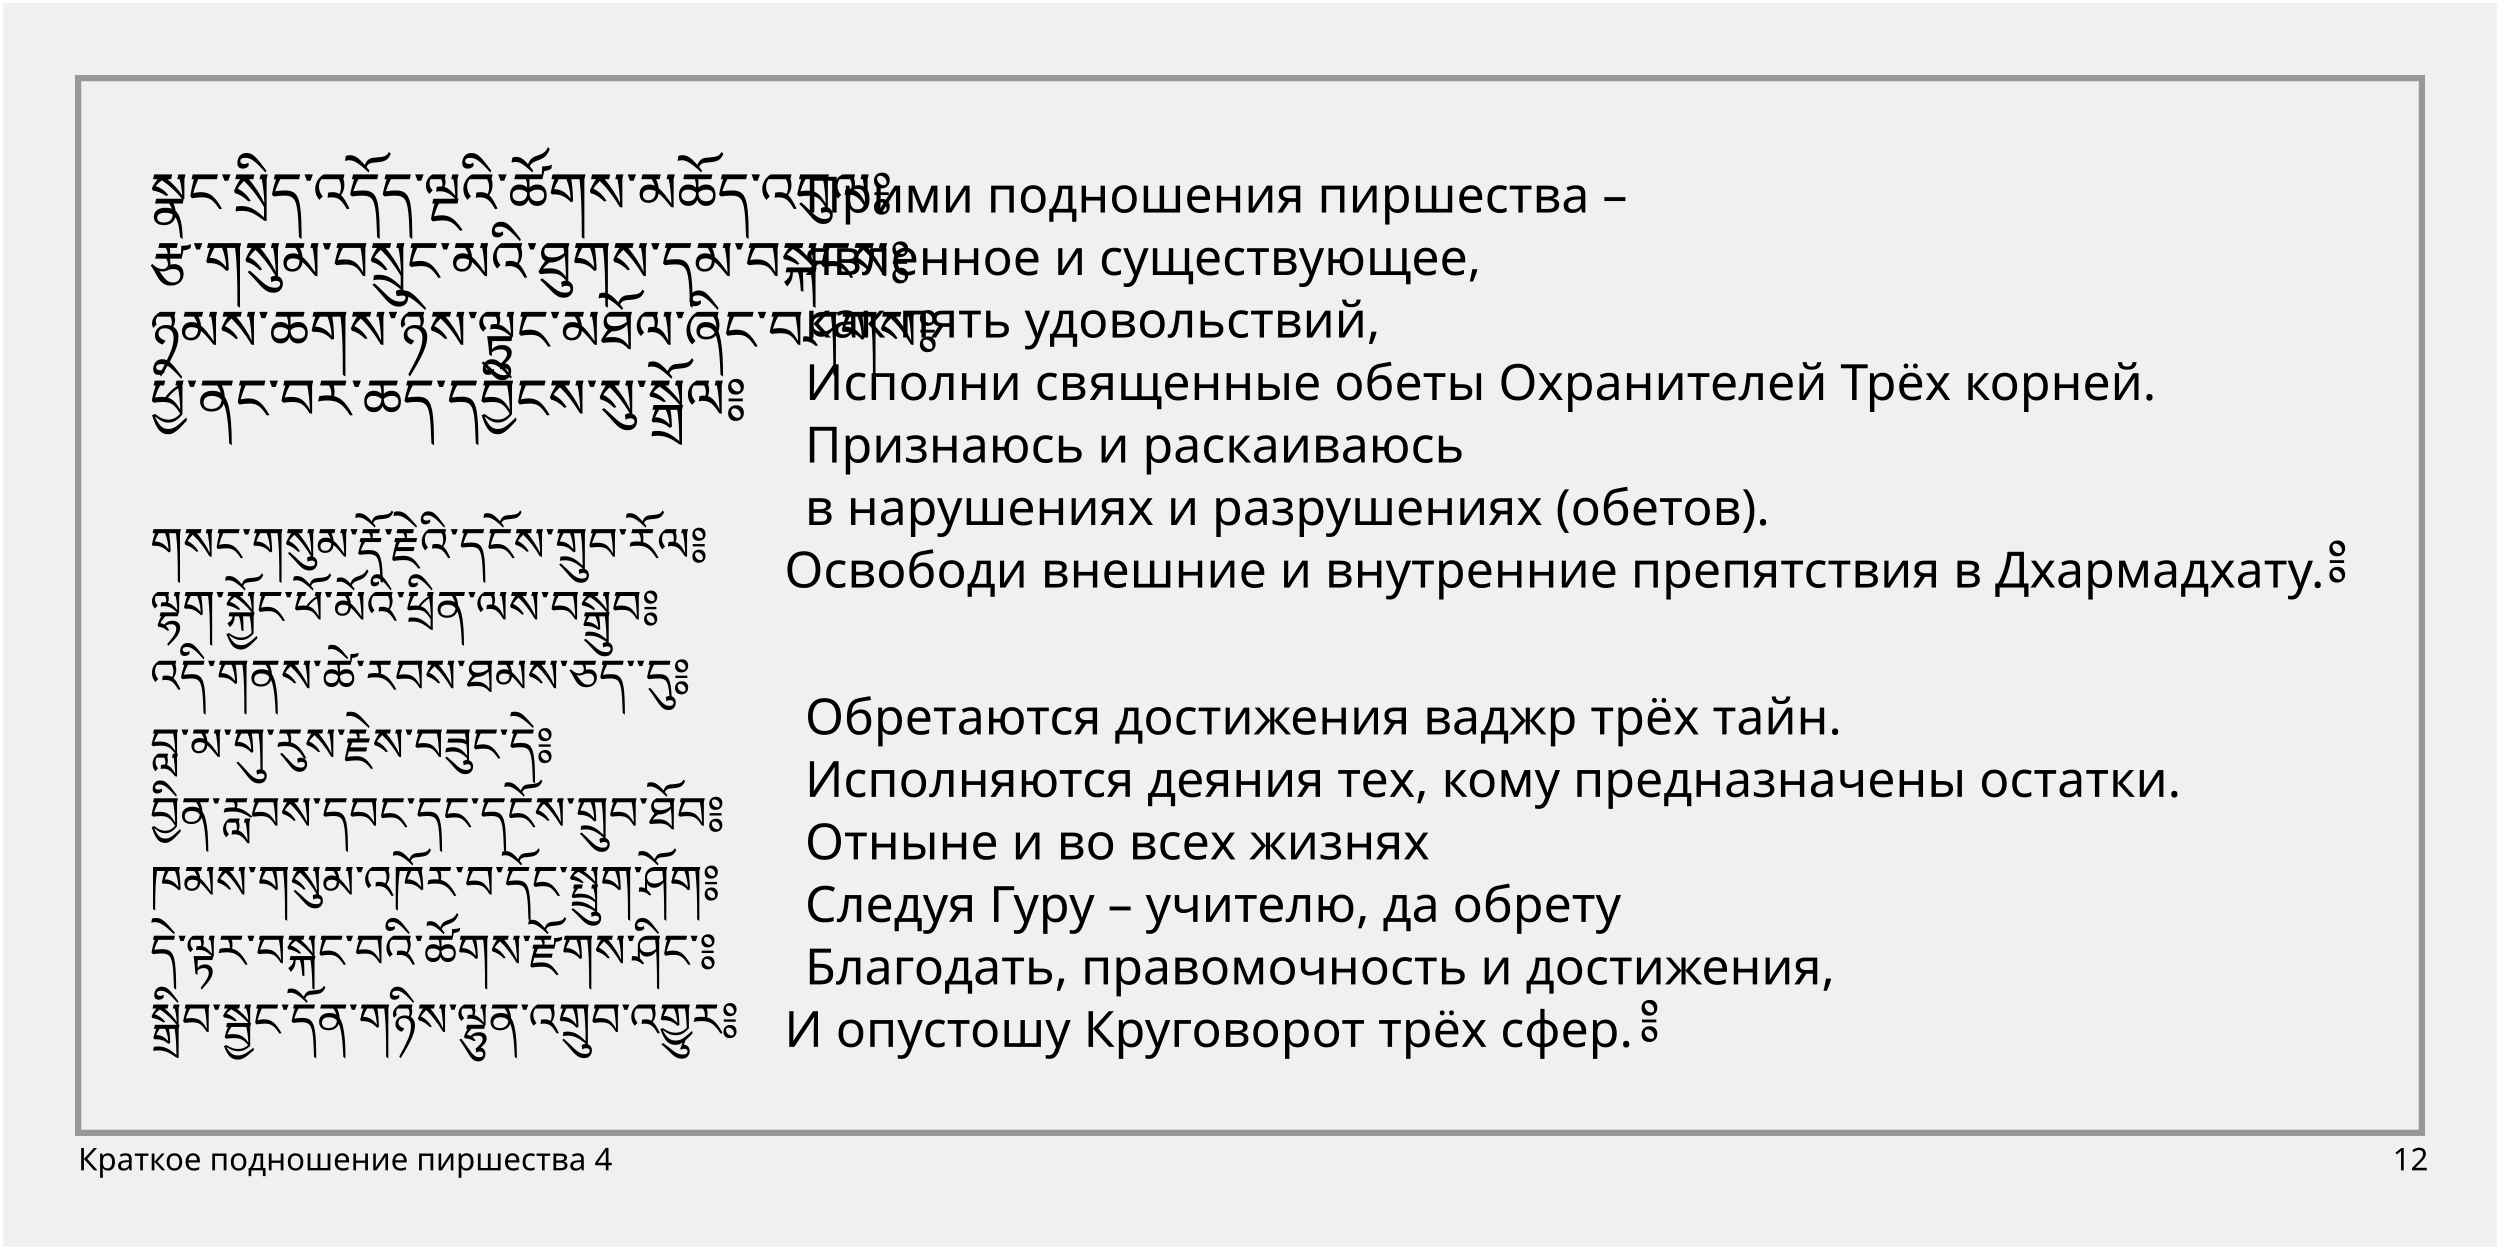
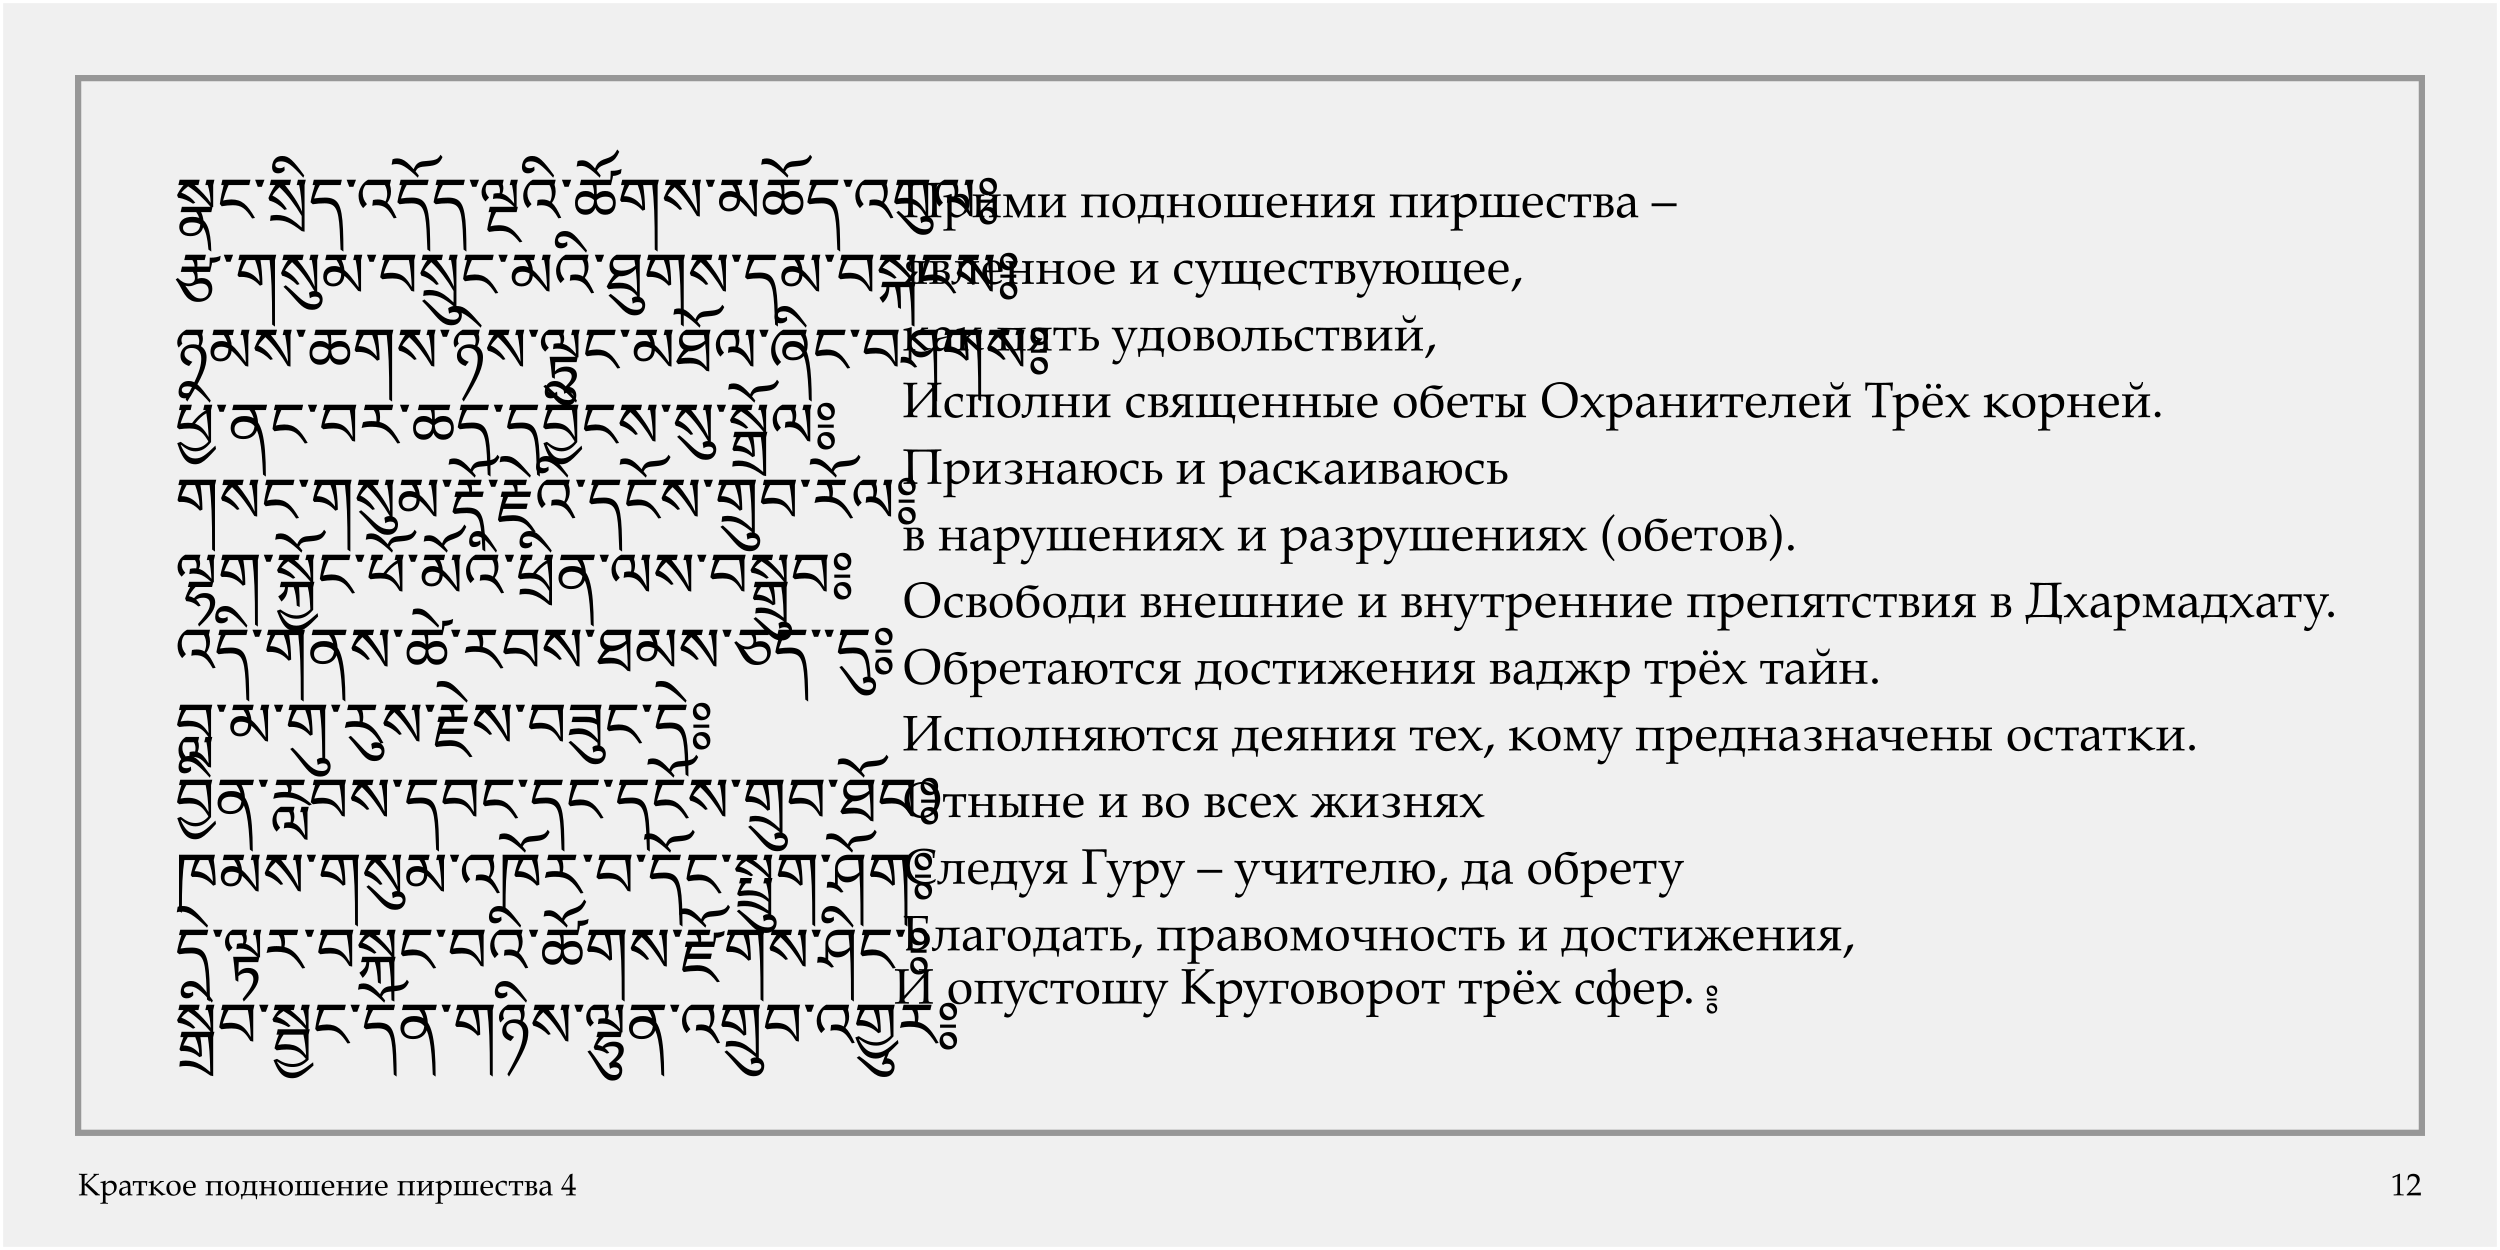
<svg xmlns="http://www.w3.org/2000/svg" width="1600px" height="800px" viewBox="0 0 1600 800" version="1.1">
  <defs />
  <g id="Page-1" stroke="none" stroke-width="1" fill="none" fill-rule="evenodd">
    <g id="10">
      <rect id="Rectangle-1" stroke="#979797" stroke-width="4" x="50" y="50" width="1500" height="675" />
      <rect id="Rectangle-1-Copy-2" stroke="#FFFFFF" stroke-width="4" x="0" y="0" width="1600" height="800" />
-       <text id="12" font-family="Geometria" font-size="20" font-weight="260" fill="#000000">
-         <tspan x="1531.28" y="749">12</tspan>
+       <text id="12" font-family="Palatino Linotype" font-size="20" font-weight="normal" fill="#000000">
+         <tspan x="1530" y="765">12</tspan>
      </text>
-       <text id="Краткое-подношение-п" font-family="Geometria" font-size="20" font-weight="260" fill="#000000">
-         <tspan x="50" y="749">Краткое подношение пиршества 4</tspan>
+       <text id="Краткое-подношение-п" font-family="Palatino Linotype" font-size="20" font-weight="normal" fill="#000000">
+         <tspan x="50" y="765">Краткое подношение пиршества 4</tspan>
      </text>
-       <text id="Прими-подношения-пир" font-family="Geometria" font-size="32" font-weight="260" fill="#000000">
-         <tspan x="515.184" y="136">Прими подношения пиршества – </tspan>
-         <tspan x="515.184" y="176">     явленное и существующее,</tspan>
-         <tspan x="515.184" y="216">     как пять удовольствий,</tspan>
-         <tspan x="515.184" y="256">Исполни священные обеты Охранителей Трёх корней.</tspan>
-         <tspan x="515.184" y="296">Признаюсь и раскаиваюсь </tspan>
-         <tspan x="515.184" y="336">     в нарушениях и разрушениях (обетов).</tspan>
-         <tspan x="502" y="376">Освободи внешние и внутренние препятствия в Дхармадхату. </tspan>
-         <tspan x="1488.995" y="371.468" font-family="Kailasa" font-size="36" font-weight="normal">༔</tspan>
+       <text id="Прими-подношения-пир" font-family="Palatino Linotype" font-size="32" font-weight="normal" fill="#000000">
+         <tspan x="577.438" y="139">Прими подношения пиршества – </tspan>
+         <tspan x="577.438" y="181.656">     явленное и существующее,</tspan>
+         <tspan x="577.438" y="224.312">     как пять удовольствий,</tspan>
+         <tspan x="577.438" y="266.969">Исполни священные обеты Охранителей Трёх корней.</tspan>
+         <tspan x="577.438" y="309.625">Признаюсь и раскаиваюсь </tspan>
+         <tspan x="577.438" y="352.281">     в нарушениях и разрушениях (обетов).</tspan>
+         <tspan x="577.438" y="394.938">Освободи внешние и внутренние препятствия в Дхармадхату.</tspan>
+         <tspan x="577.438" y="437.594">Обретаются достижения ваджр трёх тайн. </tspan>
+         <tspan x="577.438" y="480.25">Исполняются деяния тех, кому предназначены остатки.</tspan>
+         <tspan x="577.438" y="522.906">Отныне и во всех жизнях</tspan>
+         <tspan x="577.438" y="565.562">Следуя Гуру – учителю, да обрету</tspan>
+         <tspan x="577.438" y="608.219">Благодать, правомочность и достижения,</tspan>
+         <tspan x="572" y="642.281">И опустошу Круговорот трёх сфер. </tspan>
+         <tspan x="1091.104" y="647.749" font-family="Kokonor" font-size="24">༔</tspan>
      </text>
-       <text id="Обретаются-достижени" font-family="Geometria" font-size="32" font-weight="260" fill="#000000">
-         <tspan x="515.184" y="470">Обретаются достижения ваджр трёх тайн. </tspan>
-         <tspan x="515.184" y="510">Исполняются деяния тех, кому предназначены остатки.</tspan>
-         <tspan x="515.184" y="550">Отныне и во всех жизнях</tspan>
-         <tspan x="515.184" y="590">Следуя Гуру – учителю, да обрету</tspan>
-         <tspan x="515.184" y="630">Благодать, правомочность и достижения,</tspan>
-         <tspan x="502" y="670">И опустошу Круговорот трёх сфер. </tspan>
-         <tspan x="1048.803" y="665.468" font-family="Kailasa" font-size="36" font-weight="normal">༔</tspan>
-       </text>
-       <text id="སྣང་སྲིད་འདོད་ལྔའི་ཚ" font-family="Kailasa" font-size="36" font-weight="normal" line-spacing="44" fill="#000000">
-         <tspan x="96" y="136">སྣང་སྲིད་འདོད་ལྔའི་ཚོགས་མཆོད་འབུལ༔</tspan>
-         <tspan x="96" y="180">རྩ་གསུམ་བསྲུང་མའི་ཐུགས་དམ་བསྐངས༔</tspan>
-         <tspan x="96" y="224">ཉམས་ཆགས་ཉེས་ལྟུང་མཐོལ་ཞིང་བཤགས༔ </tspan>
-         <tspan x="96" y="268">ཕྱི་ནང་བར་ཆད་དབྱིངས་སུ་སྒྲོལ༔</tspan>
-       </text>
-       <text id="གསང་གསུམ་རྡོ་རྗེའི་ད" font-family="Kailasa" font-size="30" font-weight="normal" line-spacing="44" fill="#000000">
-         <tspan x="96" y="359">གསང་གསུམ་རྡོ་རྗེའི་དངོས་གྲུབ་རོལ༔</tspan>
-         <tspan x="96" y="399.223">ལྷག་སྐྱོང་ཕོ་མོའི་ཕྲིན་ལས་བསྒྲུབ༔ </tspan>
-         <tspan x="96" y="443.223">འདི་གནས་ཚེ་རབས་ཐམས་ཅད་་དུ༔ </tspan>
-         <tspan x="96" y="487.223">བླ་མ་གུ་རུས་རྗེས་བཟུང་དེ༔ </tspan>
-         <tspan x="96" y="531.223">བྱིན་རླབས་དབང་དང་དངོས་གྲུབ་ཐོབ༔ </tspan>
-         <tspan x="96" y="575.223">ཁམས་གསུམ་འཁོར་བ་དོང་སྤྲུག་ཤོག༔</tspan>
-         <tspan x="96" y="619.223">དེ་ལྟར་བསྐང་བའི་ཚོགས་རྫོགས་ཤིང་༔ </tspan>
-         <tspan x="96" y="663.223">སྒྲིབ་སྦྱང་དོན་གཉིས་ལྷུན་འགྲུབ་འགྱུར༔  </tspan>
+       <text id="སྣང་སྲིད་འདོད་ལྔའི་ཚ" font-family="Tibetan Machine Uni" font-size="40" font-weight="normal" line-spacing="48" fill="#000000">
+         <tspan x="112" y="142.137">སྣང་སྲིད་འདོད་ལྔའི་ཚོགས་མཆོད་འབུལ༔</tspan>
+         <tspan x="112" y="190.137">རྩ་གསུམ་བསྲུང་མའི་ཐུགས་དམ་བསྐངས༔</tspan>
+         <tspan x="112" y="238.137">ཉམས་ཆགས་ཉེས་ལྟུང་མཐོལ་ཞིང་བཤགས༔ </tspan>
+         <tspan x="112" y="286.137">ཕྱི་ནང་བར་ཆད་དབྱིངས་སུ་སྒྲོལ༔</tspan>
+         <tspan x="112" y="334.137">གསང་གསུམ་རྡོ་རྗེའི་དངོས་གྲུབ་རོལ༔</tspan>
+         <tspan x="112" y="382.137">ལྷག་སྐྱོང་ཕོ་མོའི་ཕྲིན་ལས་བསྒྲུབ༔ </tspan>
+         <tspan x="112" y="430.137">འདི་གནས་ཚེ་རབས་ཐམས་ཅད་་དུ༔ </tspan>
+         <tspan x="112" y="478.137">བླ་མ་གུ་རུས་རྗེས་བཟུང་དེ༔ </tspan>
+         <tspan x="112" y="526.137">བྱིན་རླབས་དབང་དང་དངོས་གྲུབ་ཐོབ༔ </tspan>
+         <tspan x="112" y="574.137">ཁམས་གསུམ་འཁོར་བ་དོང་སྤྲུག་ཤོག༔</tspan>
+         <tspan x="112" y="622.137">དེ་ལྟར་བསྐང་བའི་ཚོགས་རྫོགས་ཤིང་༔ </tspan>
+         <tspan x="112" y="670.137">སྒྲིབ་སྦྱང་དོན་གཉིས་ལྷུན་འགྲུབ་འགྱུར༔  </tspan>
      </text>
    </g>
  </g>
</svg>
